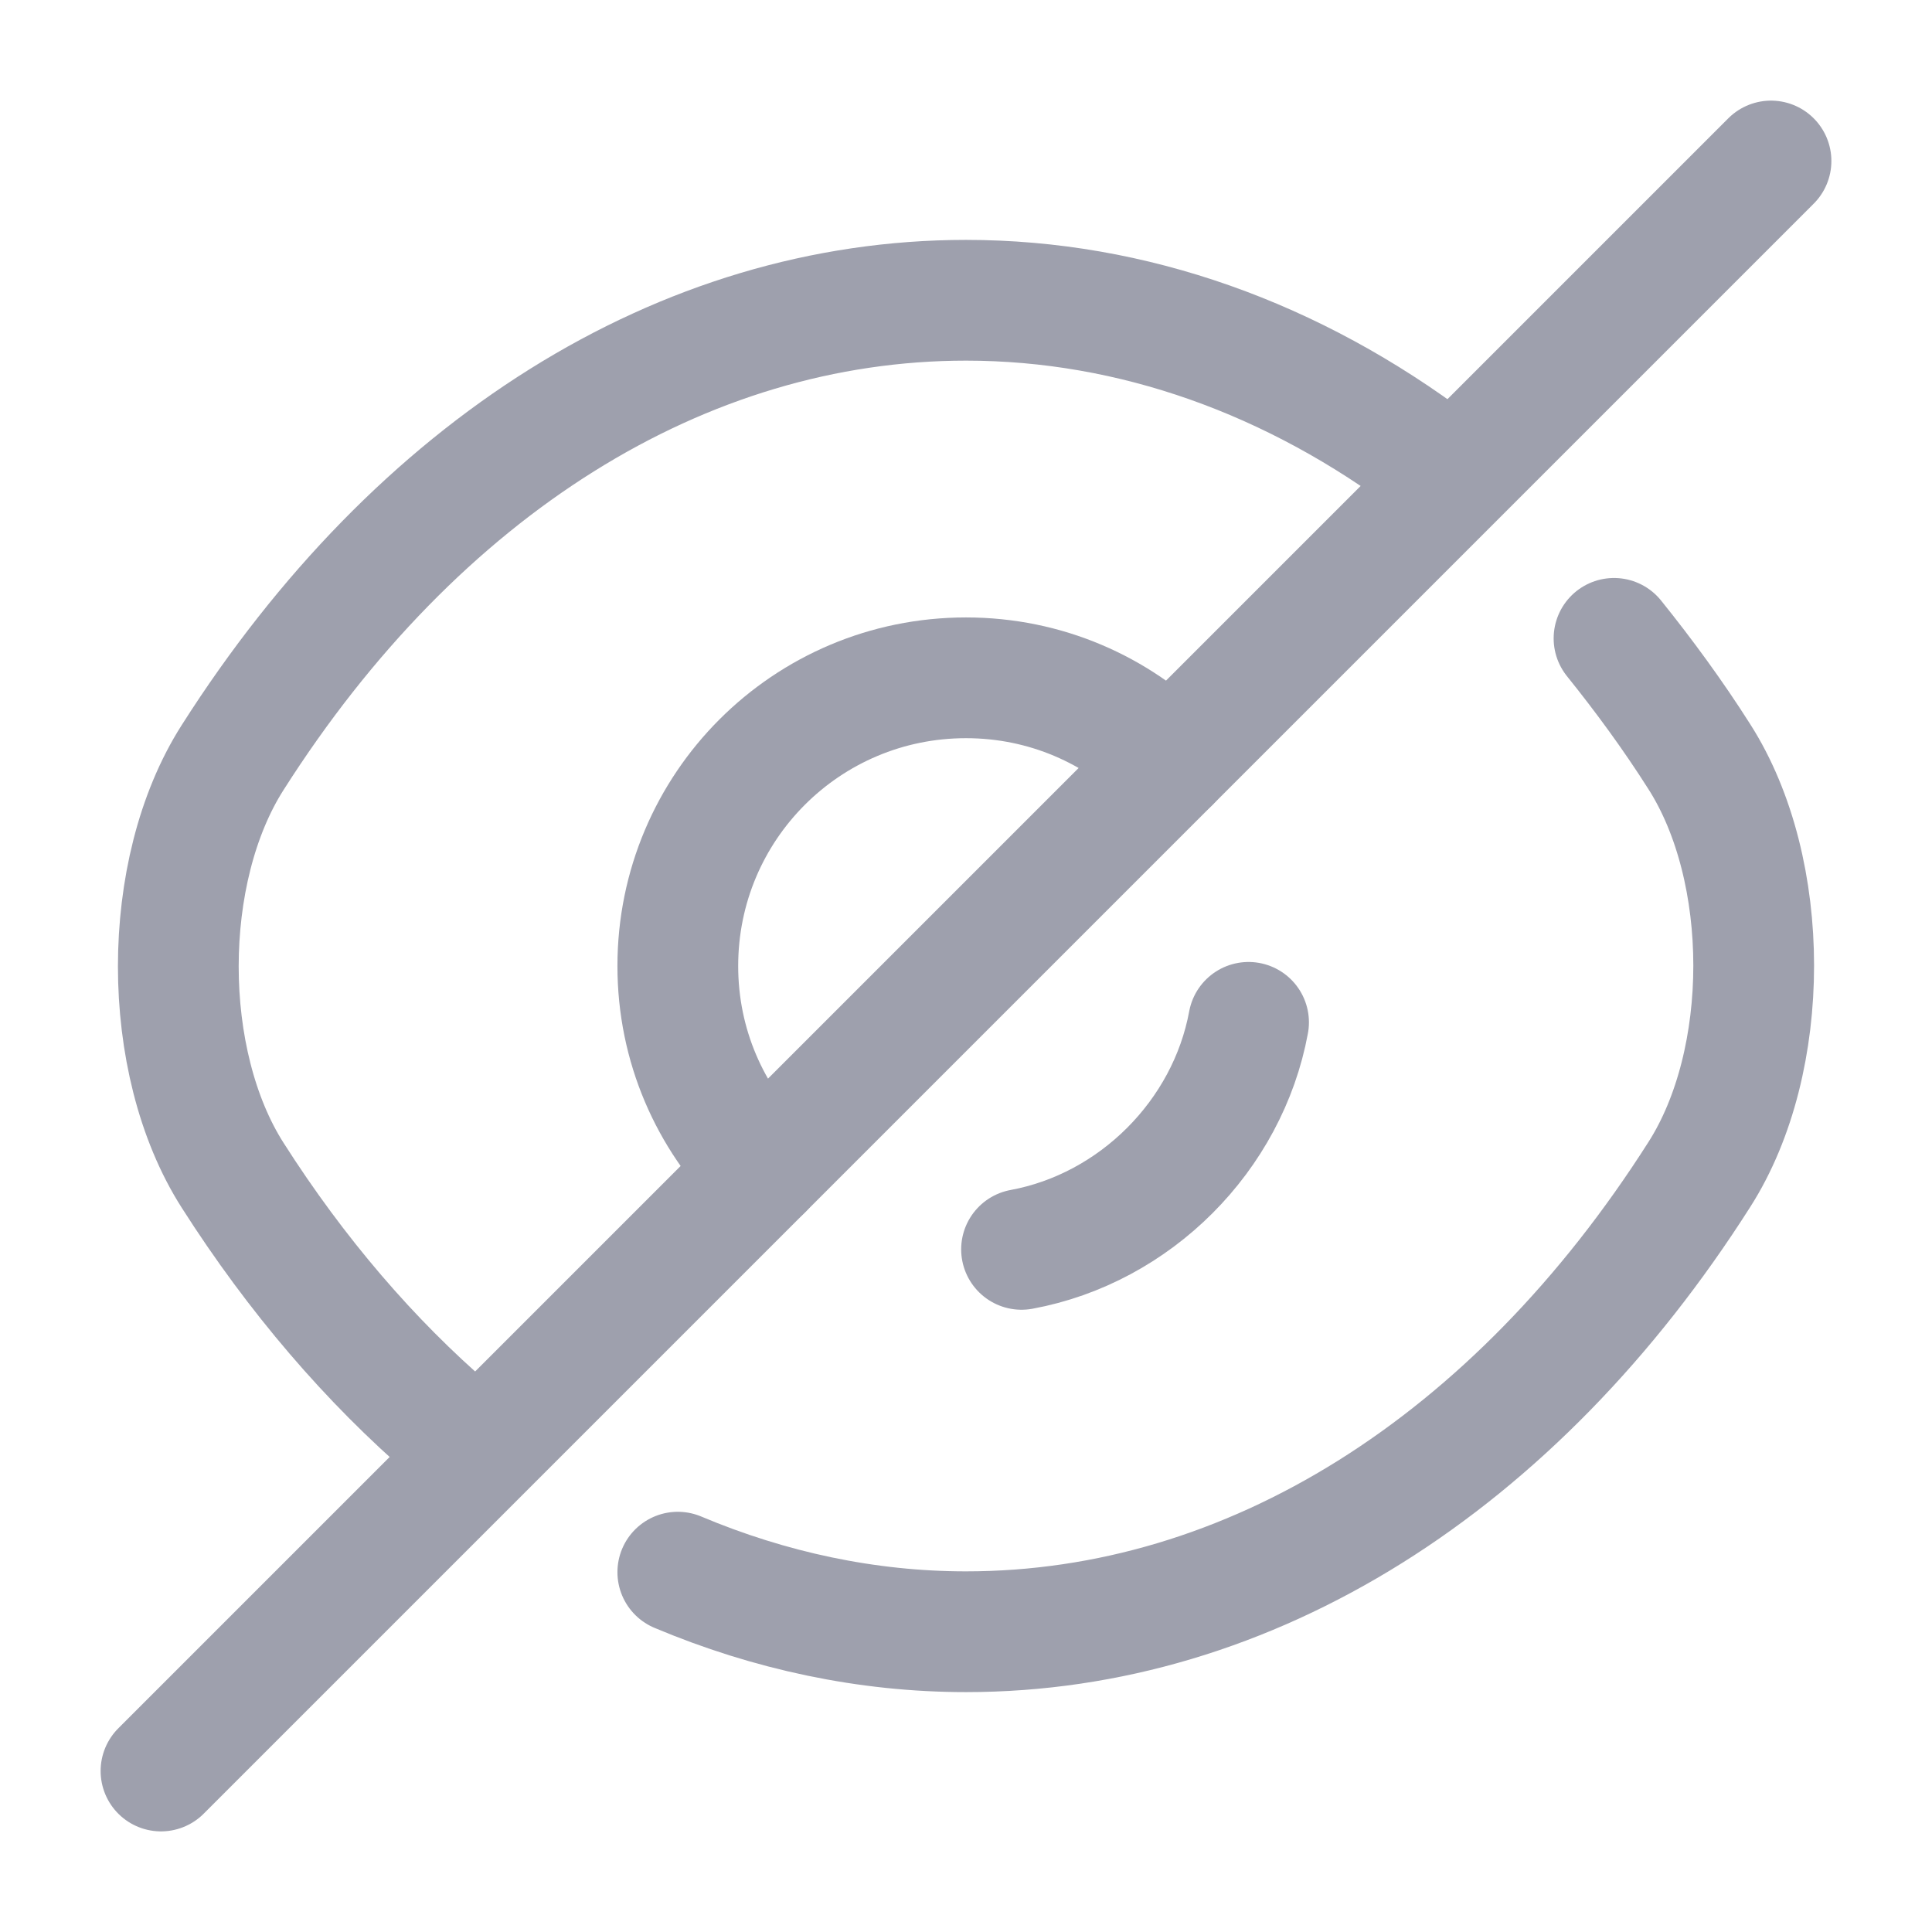
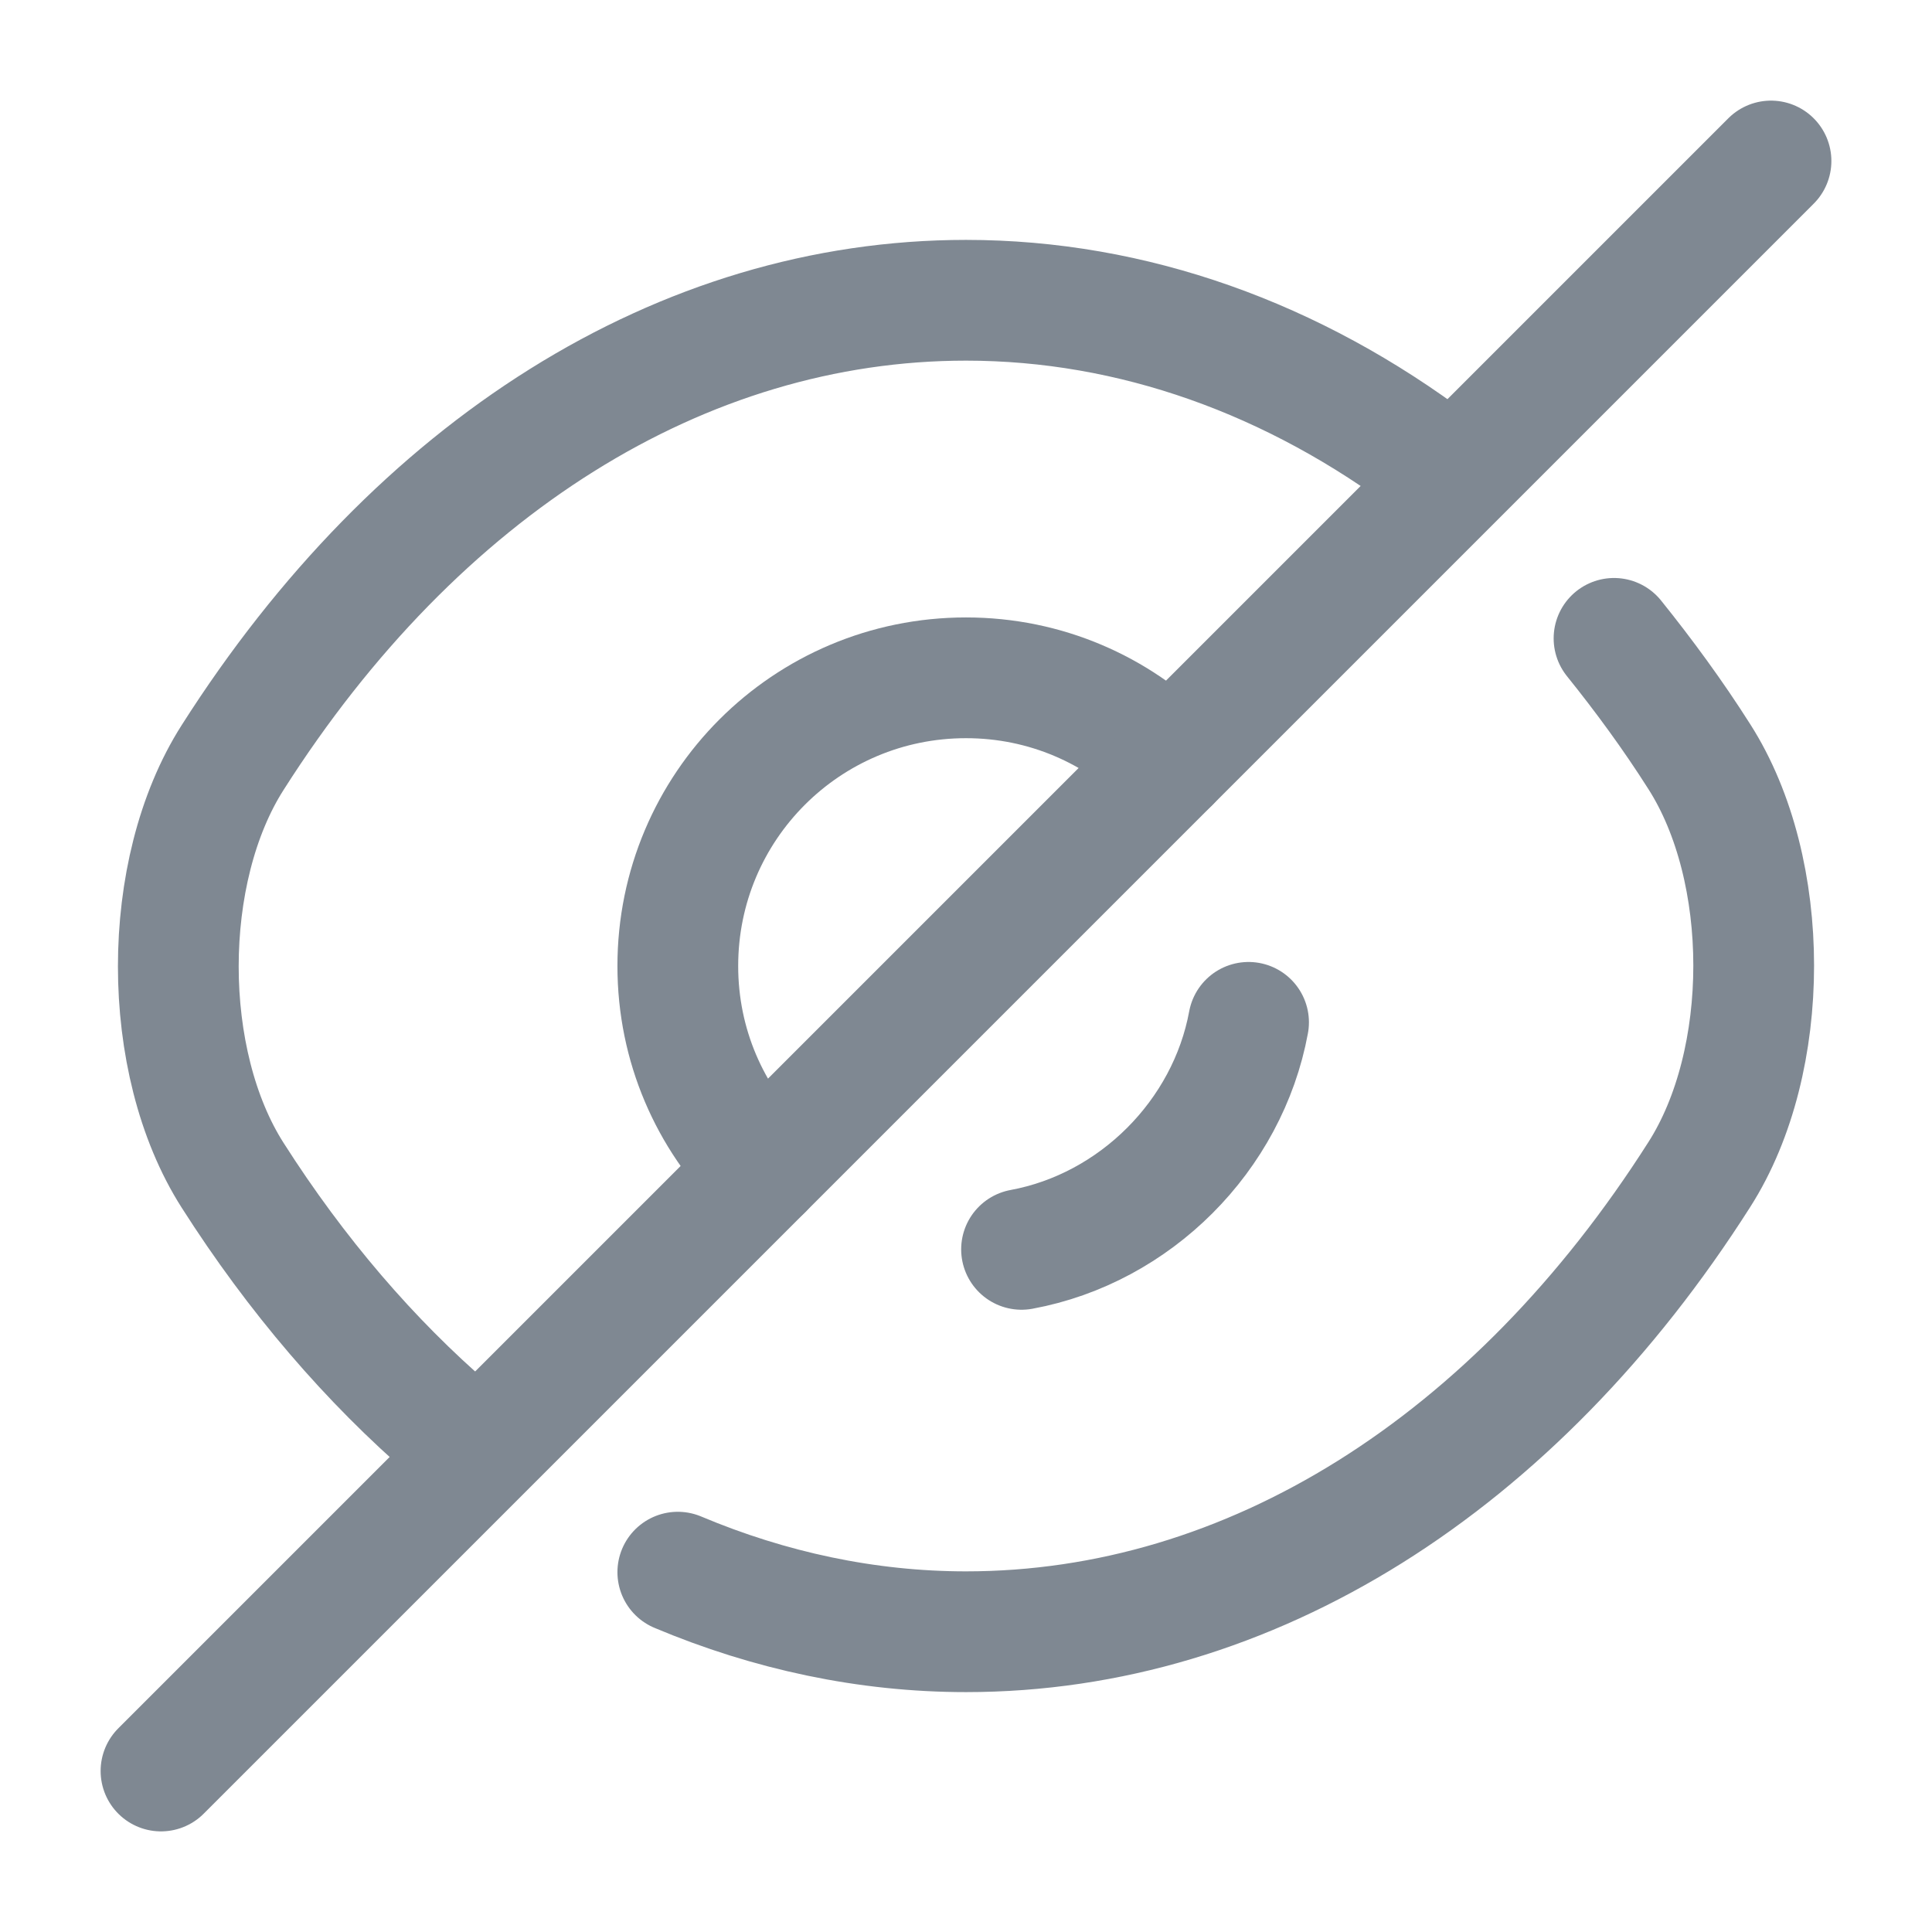
<svg xmlns="http://www.w3.org/2000/svg" width="24" height="24" viewBox="0 0 24 24" fill="none">
-   <path d="M14.53 9.47L9.47 14.53C8.82 13.88 8.42 12.99 8.42 12C8.42 10.02 10.02 8.42 12 8.42C12.99 8.42 13.88 8.82 14.53 9.47Z" stroke="#9EA0AD" stroke-width="1.5" stroke-linecap="round" stroke-linejoin="round" />
-   <path d="M17.82 5.77C16.07 4.45 14.07 3.73 12 3.73C8.47 3.73 5.18 5.81 2.89 9.41C1.99 10.82 1.99 13.19 2.89 14.6C3.68 15.84 4.6 16.91 5.6 17.77" stroke="#9EA0AD" stroke-width="1.5" stroke-linecap="round" stroke-linejoin="round" />
-   <path d="M8.42 19.53C9.56 20.01 10.77 20.27 12 20.27C15.53 20.27 18.82 18.19 21.11 14.59C22.01 13.18 22.01 10.81 21.11 9.4C20.78 8.88 20.42 8.39 20.05 7.93" stroke="#9EA0AD" stroke-width="1.5" stroke-linecap="round" stroke-linejoin="round" />
-   <path d="M15.51 12.7C15.25 14.11 14.1 15.26 12.69 15.52" stroke="#9EA0AD" stroke-width="1.5" stroke-linecap="round" stroke-linejoin="round" />
-   <path d="M9.47 14.53L2 22" stroke="#9EA0AD" stroke-width="1.5" stroke-linecap="round" stroke-linejoin="round" />
-   <path d="M22 2L14.53 9.47" stroke="#9EA0AD" stroke-width="1.5" stroke-linecap="round" stroke-linejoin="round" />
+   <path d="M14.53 9.47L9.47 14.53C8.82 13.88 8.42 12.99 8.42 12C8.42 10.02 10.02 8.42 12 8.42C12.99 8.42 13.88 8.82 14.53 9.47Z" stroke="#7F8892" stroke-width="1.5" stroke-linecap="round" stroke-linejoin="round" />
+   <path d="M17.82 5.77C16.07 4.45 14.07 3.73 12 3.73C8.47 3.73 5.18 5.81 2.89 9.41C1.99 10.82 1.99 13.19 2.89 14.6C3.68 15.84 4.6 16.91 5.6 17.77" stroke="#7F8892" stroke-width="1.5" stroke-linecap="round" stroke-linejoin="round" />
+   <path d="M8.42 19.53C9.56 20.01 10.77 20.27 12 20.27C15.53 20.27 18.82 18.19 21.11 14.59C22.01 13.18 22.01 10.81 21.11 9.4C20.78 8.88 20.42 8.39 20.05 7.93" stroke="#7F8892" stroke-width="1.5" stroke-linecap="round" stroke-linejoin="round" />
+   <path d="M15.51 12.7C15.25 14.11 14.1 15.26 12.69 15.52" stroke="#7F8892" stroke-width="1.5" stroke-linecap="round" stroke-linejoin="round" />
+   <path d="M9.47 14.53L2 22" stroke="#7F8892" stroke-width="1.5" stroke-linecap="round" stroke-linejoin="round" />
+   <path d="M22 2L14.53 9.47" stroke="#7F8892" stroke-width="1.5" stroke-linecap="round" stroke-linejoin="round" />
</svg>
